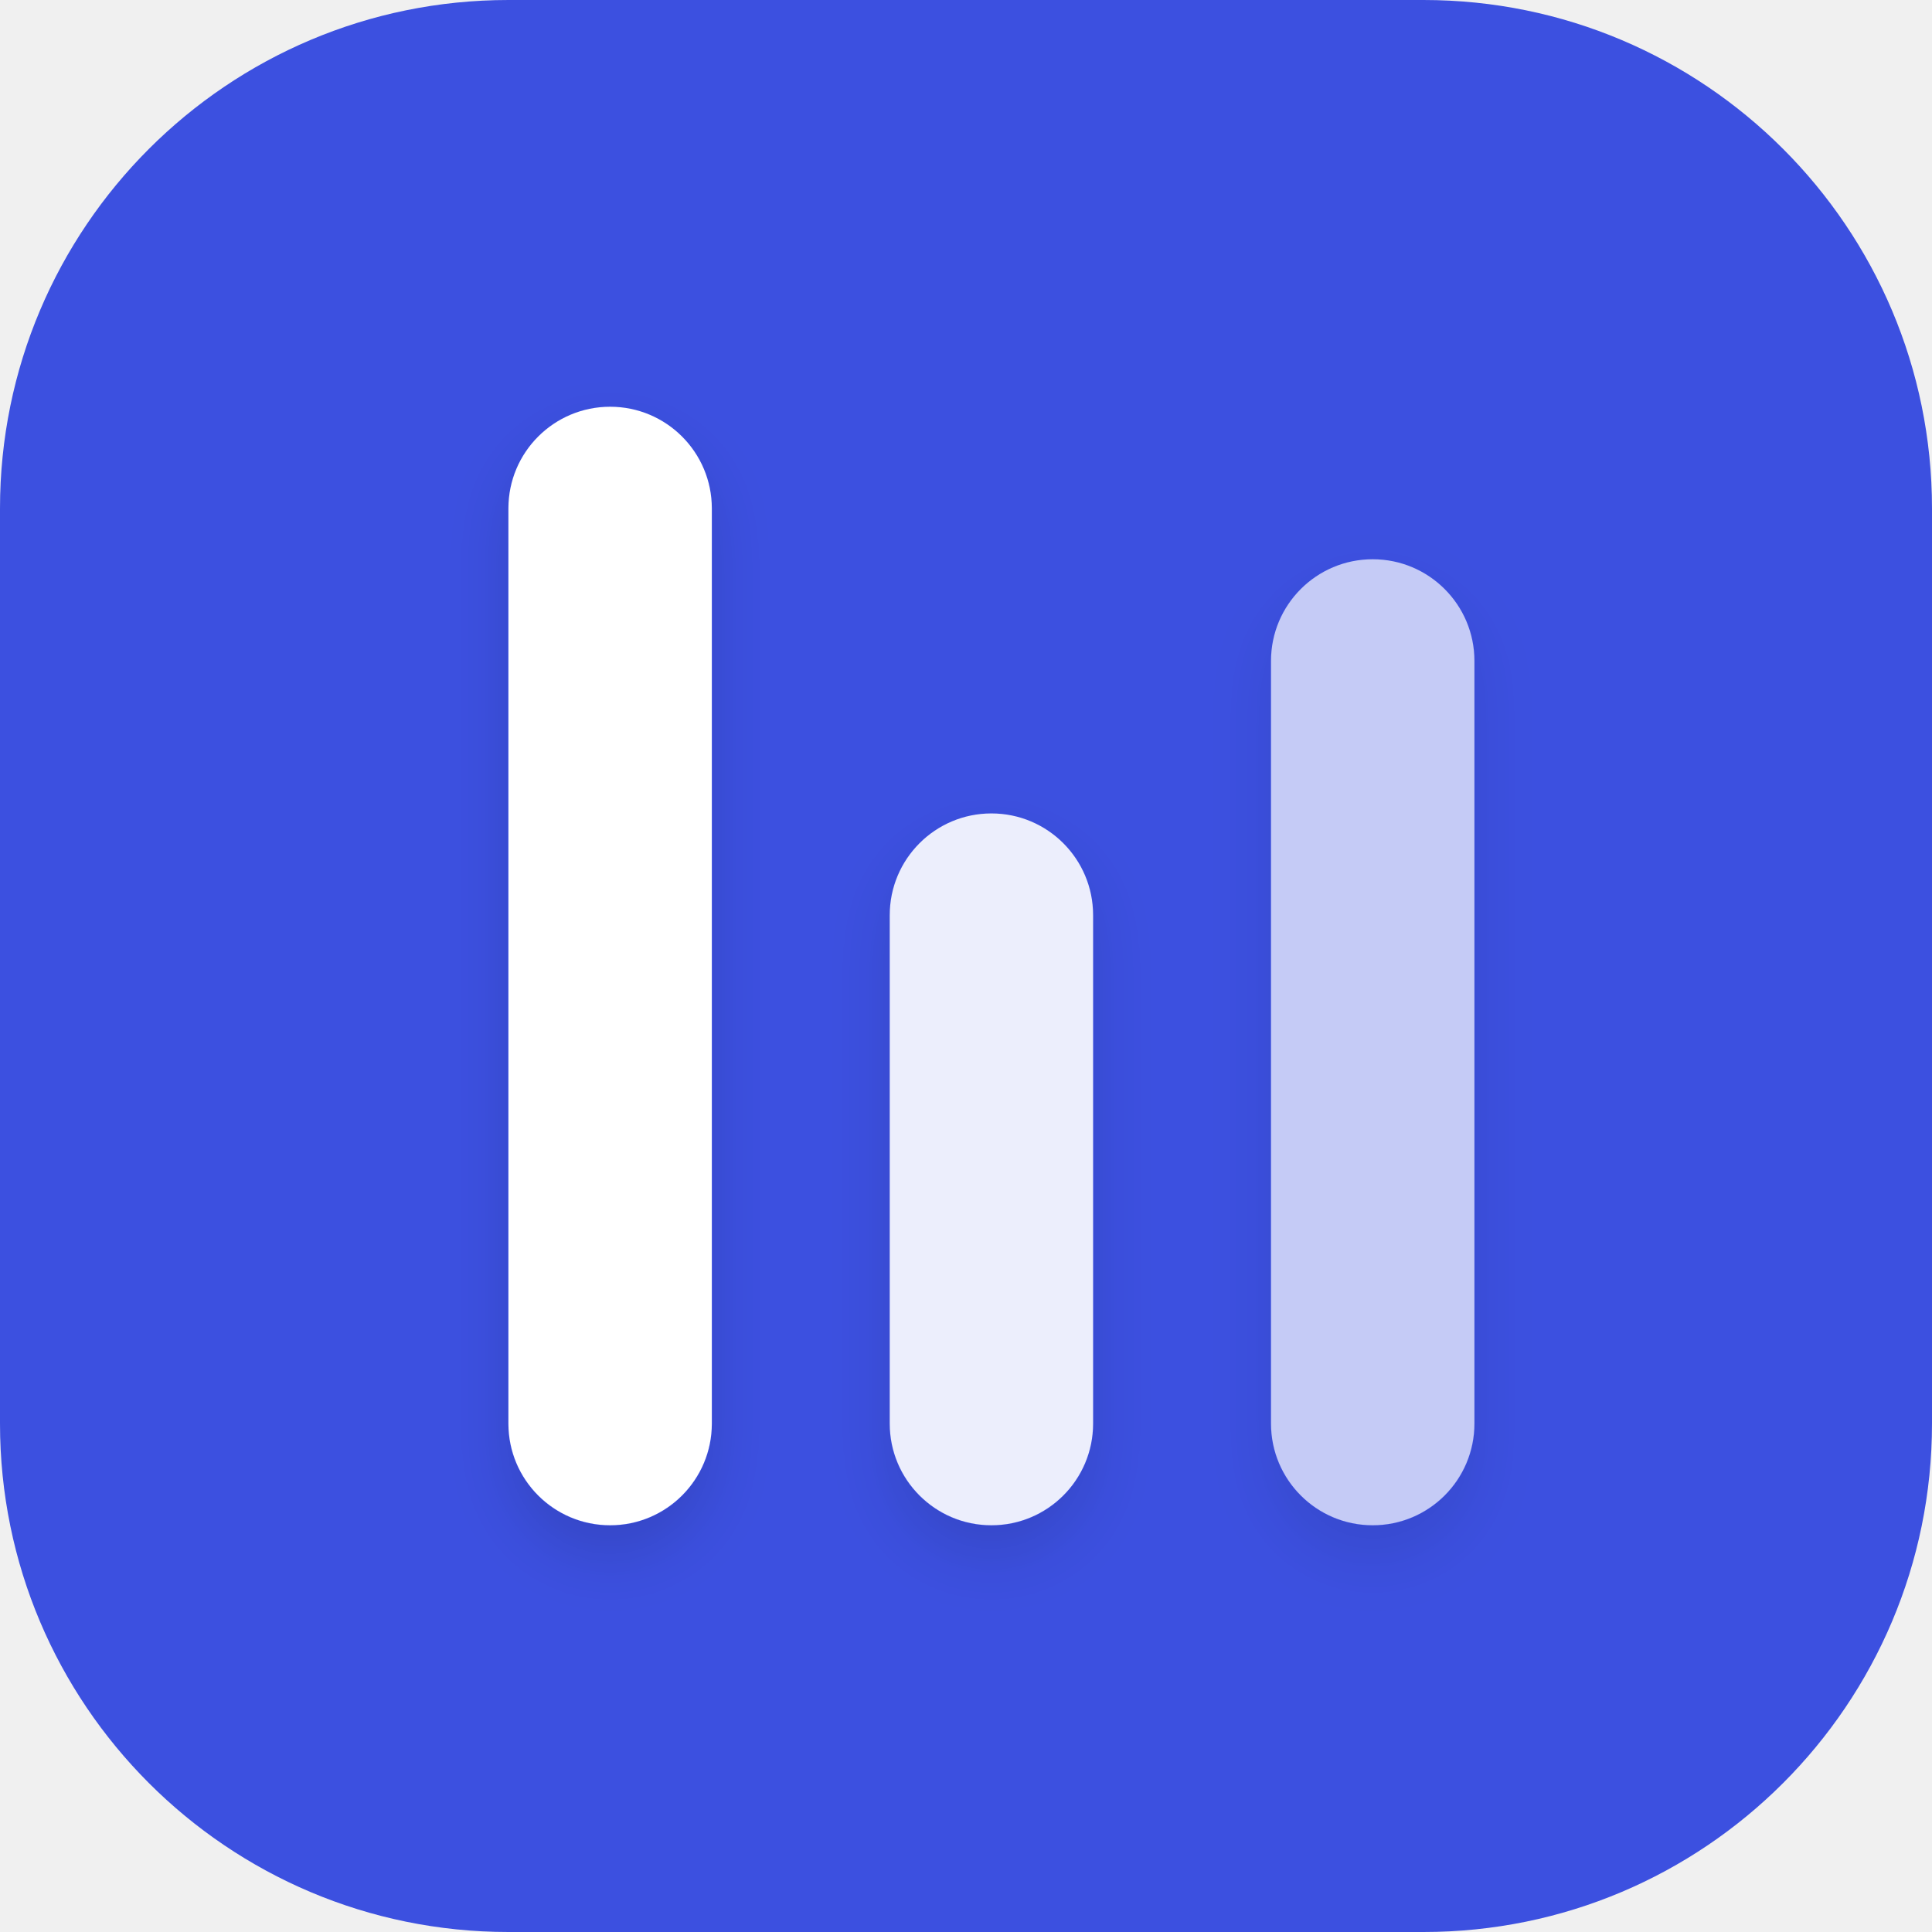
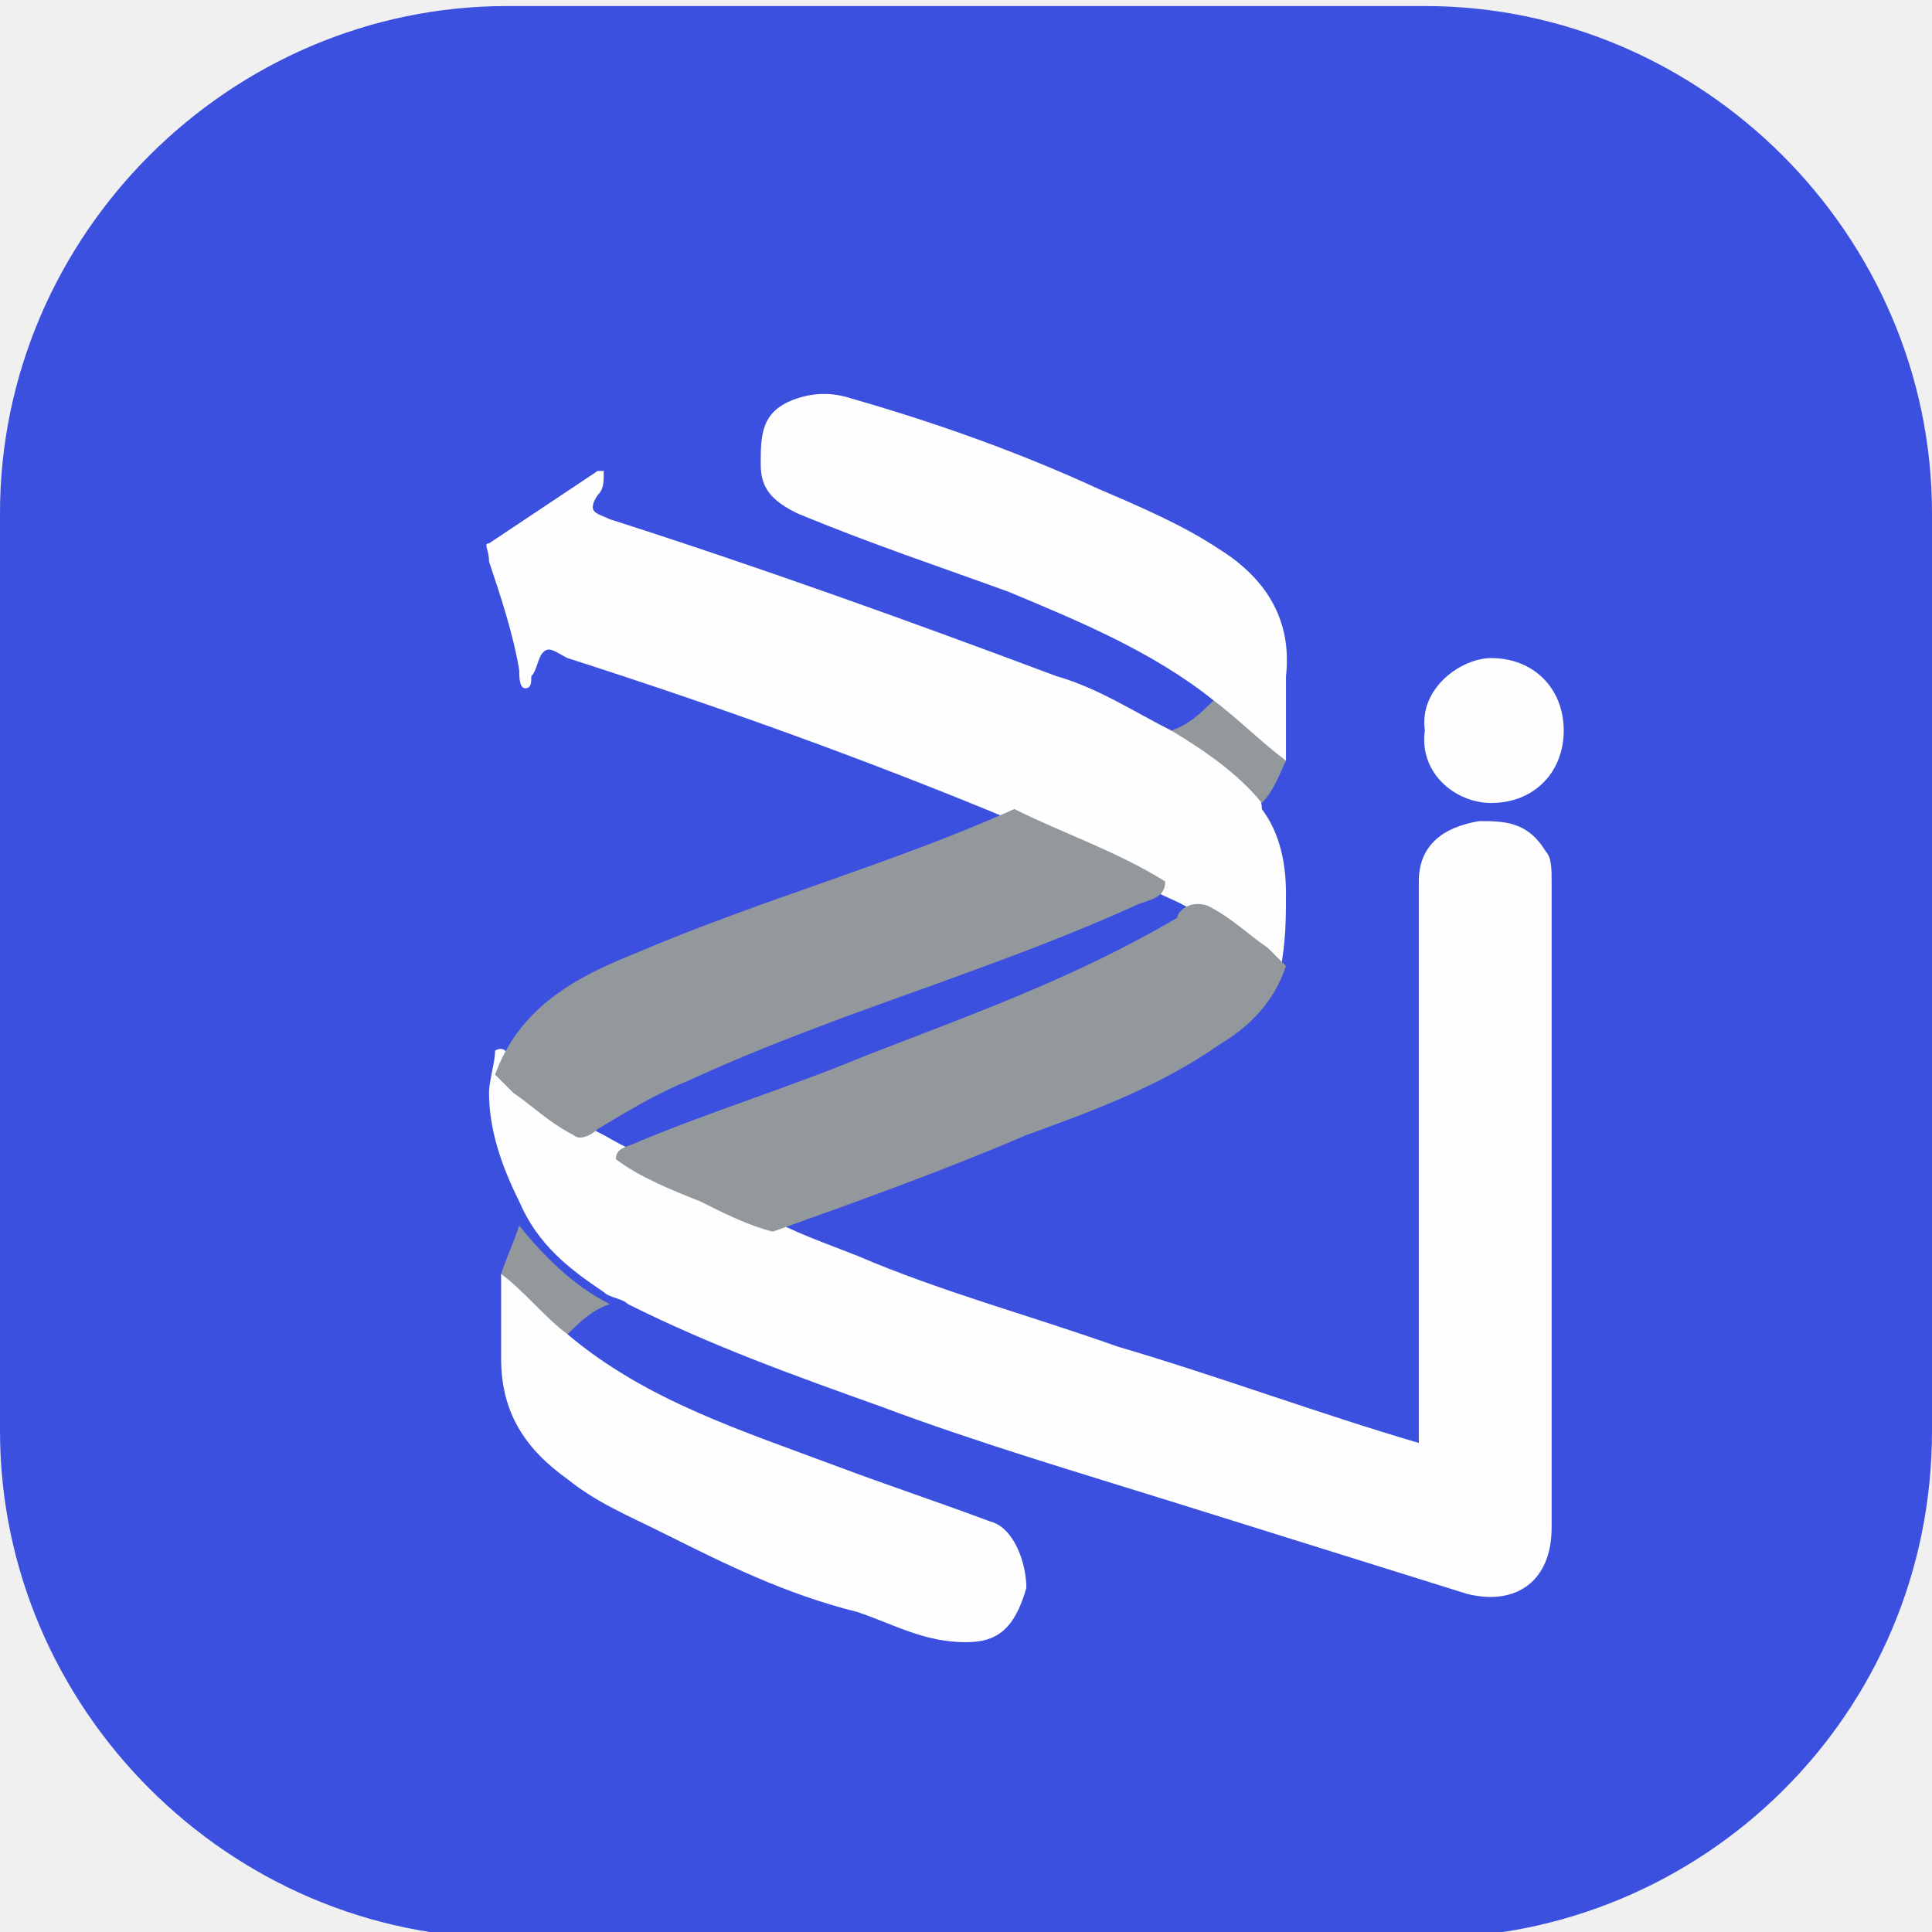
- <svg xmlns="http://www.w3.org/2000/svg" width="32" height="32" viewBox="0 0 32 32" fill="none">
-   <path d="M0 8.421C0 3.77 3.77 0 8.421 0H23.579C28.23 0 32 3.77 32 8.421V23.579C32 28.23 28.23 32 23.579 32H8.421C3.77 32 0 28.23 0 23.579V8.421Z" fill="#3C50E0" />
-   <g filter="url(#filter0_d_521_14078)">
-     <path d="M8.421 8.421C8.421 7.491 9.175 6.737 10.106 6.737V6.737C11.036 6.737 11.79 7.491 11.79 8.421V23.579C11.79 24.509 11.036 25.263 10.106 25.263V25.263C9.175 25.263 8.421 24.509 8.421 23.579V8.421Z" fill="white" />
+ <svg xmlns="http://www.w3.org/2000/svg" version="1.1" id="Layer_1" x="0px" y="0px" viewBox="0 0 32 32" style="enable-background:new 0 0 32 32;" xml:space="preserve">
+   <style type="text/css">
+ 	.st0{fill:#3C50E0;}
+ 	.st1{fill:#FDFEFD;}
+ 	.st2{fill:#93989C;}
+ </style>
+   <path class="st0" d="M0,8.5c0-4.6,3.8-8.4,8.4-8.4h15.2c4.6,0,8.4,3.8,8.4,8.4v15.2c0,4.7-3.8,8.4-8.4,8.4H8.4  c-4.6,0-8.4-3.8-8.4-8.4V8.5z" />
+   <g>
+     <path class="st1" d="M8.6,19.9c-0.3-0.6-0.5-1.2-0.5-1.8c0-0.2,0.1-0.5,0.1-0.7c0.2-0.1,0.2,0.1,0.3,0.2c0.3,0.3,0.6,0.5,0.9,0.8   c0.2,0.2,0.4,0.3,0.6,0.4c0.7,0.4,1.4,0.7,2.1,1c0.2,0.1,0.4,0.1,0.5,0.3c0.5,0.3,1.1,0.5,1.6,0.7c1.4,0.6,2.9,1,4.3,1.5   c1.7,0.5,3.3,1.1,5,1.6c0-0.4,0-0.8,0-1.2c0-2.7,0-5.4,0-8.1c0-0.6,0.4-0.9,1-1c0.4,0,0.8,0,1.1,0.5c0.1,0.1,0.1,0.3,0.1,0.5   c0,3.6,0,7.1,0,10.7c0,0.9-0.6,1.3-1.4,1.1c-1.6-0.5-3.2-1-4.8-1.5c-1.6-0.5-3.3-1-4.9-1.6c-1.4-0.5-2.8-1-4.2-1.7   c-0.1-0.1-0.3-0.1-0.4-0.2C9.4,21,8.9,20.6,8.6,19.9z" />
+     <path class="st1" d="M20.9,13.4c0.3,0.4,0.4,0.9,0.4,1.4c0,0.4,0,0.8-0.1,1.3c-0.2,0.1-0.2-0.1-0.3-0.1c-0.3-0.3-0.6-0.5-1-0.8   c-0.2-0.2-0.5-0.3-0.7-0.4c-0.7-0.4-1.4-0.7-2.1-1c-0.1-0.1-0.2-0.1-0.3-0.2c-2.4-1-4.9-1.9-7.4-2.7c-0.2-0.1-0.3-0.2-0.4-0.1   c-0.1,0.1-0.1,0.3-0.2,0.4c0,0.1,0,0.2-0.1,0.2c-0.1,0-0.1-0.2-0.1-0.3c-0.1-0.6-0.3-1.2-0.5-1.8C8.1,9.1,8,9,8.1,9   c0.6-0.4,1.2-0.8,1.8-1.2c0,0,0.1,0,0.1,0C10,8,10,8.1,9.9,8.2c-0.2,0.3,0,0.3,0.2,0.4c2.5,0.8,5,1.7,7.4,2.6   c0.7,0.2,1.3,0.6,1.9,0.9c0.6,0.2,1,0.5,1.4,0.9C20.8,13.1,20.9,13.2,20.9,13.4z" />
+     <path class="st2" d="M16.8,13.4c0.8,0.4,1.7,0.7,2.5,1.2c0,0.3-0.3,0.3-0.5,0.4c-1.1,0.5-2.2,0.9-3.3,1.3c-1.4,0.5-2.8,1-4.1,1.6   c-0.5,0.2-1,0.5-1.5,0.8c-0.1,0.1-0.3,0.2-0.4,0.1c-0.4-0.2-0.7-0.5-1-0.7c-0.1-0.1-0.2-0.2-0.3-0.3c0.4-1.1,1.3-1.6,2.3-2   C12.6,14.9,14.8,14.3,16.8,13.4z" />
+     <path class="st2" d="M20,15c0.4,0.2,0.7,0.5,1,0.7c0.1,0.1,0.2,0.2,0.3,0.3c-0.2,0.6-0.6,1-1.1,1.3c-1,0.7-2.1,1.1-3.2,1.5   c-1.4,0.6-2.8,1.1-4.2,1.6c0,0,0,0,0,0c-0.4-0.1-0.8-0.3-1.2-0.5c-0.5-0.2-1-0.4-1.4-0.7c0-0.2,0.2-0.2,0.4-0.3   c1.2-0.5,2.5-0.9,3.7-1.4c1.8-0.7,3.5-1.3,5.2-2.3C19.5,15.1,19.7,14.9,20,15z" />
+     <path class="st1" d="M20.1,11.6c-1-0.8-2.2-1.3-3.4-1.8c-1.1-0.4-2.3-0.8-3.5-1.3c-0.4-0.2-0.6-0.4-0.6-0.8c0-0.5,0-0.9,0.6-1.1   c0.3-0.1,0.6-0.1,0.9,0c1.4,0.4,2.8,0.9,4.1,1.5c0.7,0.3,1.4,0.6,2,1c0.8,0.5,1.2,1.2,1.1,2.1c0,0.5,0,0.9,0,1.4   c-0.2,0-0.3-0.2-0.4-0.3C20.6,12.2,20.3,12,20.1,11.6z" />
+     <path class="st1" d="M9.4,22.1c1.3,1.1,2.9,1.6,4.5,2.2c0.8,0.3,1.7,0.6,2.5,0.9c0.4,0.1,0.6,0.7,0.6,1.1c-0.2,0.7-0.5,0.9-1,0.9   c-0.7,0-1.2-0.3-1.8-0.5C13,26.4,12,25.9,11,25.4c-0.6-0.3-1.1-0.5-1.6-0.9c-0.7-0.5-1.1-1.1-1.1-2c0-0.5,0-1,0-1.4   c0.1-0.1,0.1,0,0.2,0c0.3,0.3,0.5,0.5,0.8,0.8C9.3,22,9.4,22,9.4,22.1z" />
+     <path class="st1" d="M23.6,12.1c-0.1-0.7,0.6-1.2,1.1-1.2c0.7,0,1.2,0.5,1.2,1.2c0,0.7-0.5,1.2-1.2,1.2   C24.1,13.3,23.5,12.8,23.6,12.1z" />
+     <path class="st2" d="M20.1,11.6c0.4,0.3,0.8,0.7,1.2,1c-0.1,0.2-0.2,0.5-0.4,0.7c-0.4-0.5-1-0.9-1.5-1.2   C19.7,12,19.9,11.8,20.1,11.6z" />
+     <path class="st2" d="M9.4,22.1c-0.4-0.3-0.7-0.7-1.1-1c0.1-0.3,0.2-0.5,0.3-0.8c0.4,0.5,0.9,1,1.5,1.3C9.8,21.7,9.6,21.9,9.4,22.1z   " />
  </g>
-   <g opacity="0.9" filter="url(#filter1_d_521_14078)">
-     <path d="M14.737 15.158C14.737 14.227 15.491 13.473 16.421 13.473V13.473C17.351 13.473 18.105 14.227 18.105 15.158V23.579C18.105 24.509 17.351 25.263 16.421 25.263V25.263C15.491 25.263 14.737 24.509 14.737 23.579V15.158Z" fill="white" />
-   </g>
-   <g opacity="0.7" filter="url(#filter2_d_521_14078)">
-     <path d="M21.052 10.947C21.052 10.017 21.806 9.263 22.736 9.263V9.263C23.667 9.263 24.421 10.017 24.421 10.947V23.578C24.421 24.509 23.667 25.263 22.736 25.263V25.263C21.806 25.263 21.052 24.509 21.052 23.578V10.947Z" fill="white" />
-   </g>
-   <defs>
-     <filter id="filter0_d_521_14078" x="7.421" y="6.237" width="5.369" height="20.526" filterUnits="userSpaceOnUse" color-interpolation-filters="sRGB">
-       <feFlood flood-opacity="0" result="BackgroundImageFix" />
-       <feColorMatrix in="SourceAlpha" type="matrix" values="0 0 0 0 0 0 0 0 0 0 0 0 0 0 0 0 0 0 127 0" result="hardAlpha" />
-       <feOffset dy="0.5" />
-       <feGaussianBlur stdDeviation="0.5" />
-       <feComposite in2="hardAlpha" operator="out" />
-       <feColorMatrix type="matrix" values="0 0 0 0 0 0 0 0 0 0 0 0 0 0 0 0 0 0 0.12 0" />
-       <feBlend mode="normal" in2="BackgroundImageFix" result="effect1_dropShadow_521_14078" />
-       <feBlend mode="normal" in="SourceGraphic" in2="effect1_dropShadow_521_14078" result="shape" />
-     </filter>
-     <filter id="filter1_d_521_14078" x="13.737" y="12.973" width="5.369" height="13.79" filterUnits="userSpaceOnUse" color-interpolation-filters="sRGB">
-       <feFlood flood-opacity="0" result="BackgroundImageFix" />
-       <feColorMatrix in="SourceAlpha" type="matrix" values="0 0 0 0 0 0 0 0 0 0 0 0 0 0 0 0 0 0 127 0" result="hardAlpha" />
-       <feOffset dy="0.5" />
-       <feGaussianBlur stdDeviation="0.5" />
-       <feComposite in2="hardAlpha" operator="out" />
-       <feColorMatrix type="matrix" values="0 0 0 0 0 0 0 0 0 0 0 0 0 0 0 0 0 0 0.12 0" />
-       <feBlend mode="normal" in2="BackgroundImageFix" result="effect1_dropShadow_521_14078" />
-       <feBlend mode="normal" in="SourceGraphic" in2="effect1_dropShadow_521_14078" result="shape" />
-     </filter>
-     <filter id="filter2_d_521_14078" x="20.052" y="8.763" width="5.369" height="18" filterUnits="userSpaceOnUse" color-interpolation-filters="sRGB">
-       <feFlood flood-opacity="0" result="BackgroundImageFix" />
-       <feColorMatrix in="SourceAlpha" type="matrix" values="0 0 0 0 0 0 0 0 0 0 0 0 0 0 0 0 0 0 127 0" result="hardAlpha" />
-       <feOffset dy="0.5" />
-       <feGaussianBlur stdDeviation="0.5" />
-       <feComposite in2="hardAlpha" operator="out" />
-       <feColorMatrix type="matrix" values="0 0 0 0 0 0 0 0 0 0 0 0 0 0 0 0 0 0 0.12 0" />
-       <feBlend mode="normal" in2="BackgroundImageFix" result="effect1_dropShadow_521_14078" />
-       <feBlend mode="normal" in="SourceGraphic" in2="effect1_dropShadow_521_14078" result="shape" />
-     </filter>
-   </defs>
</svg>
